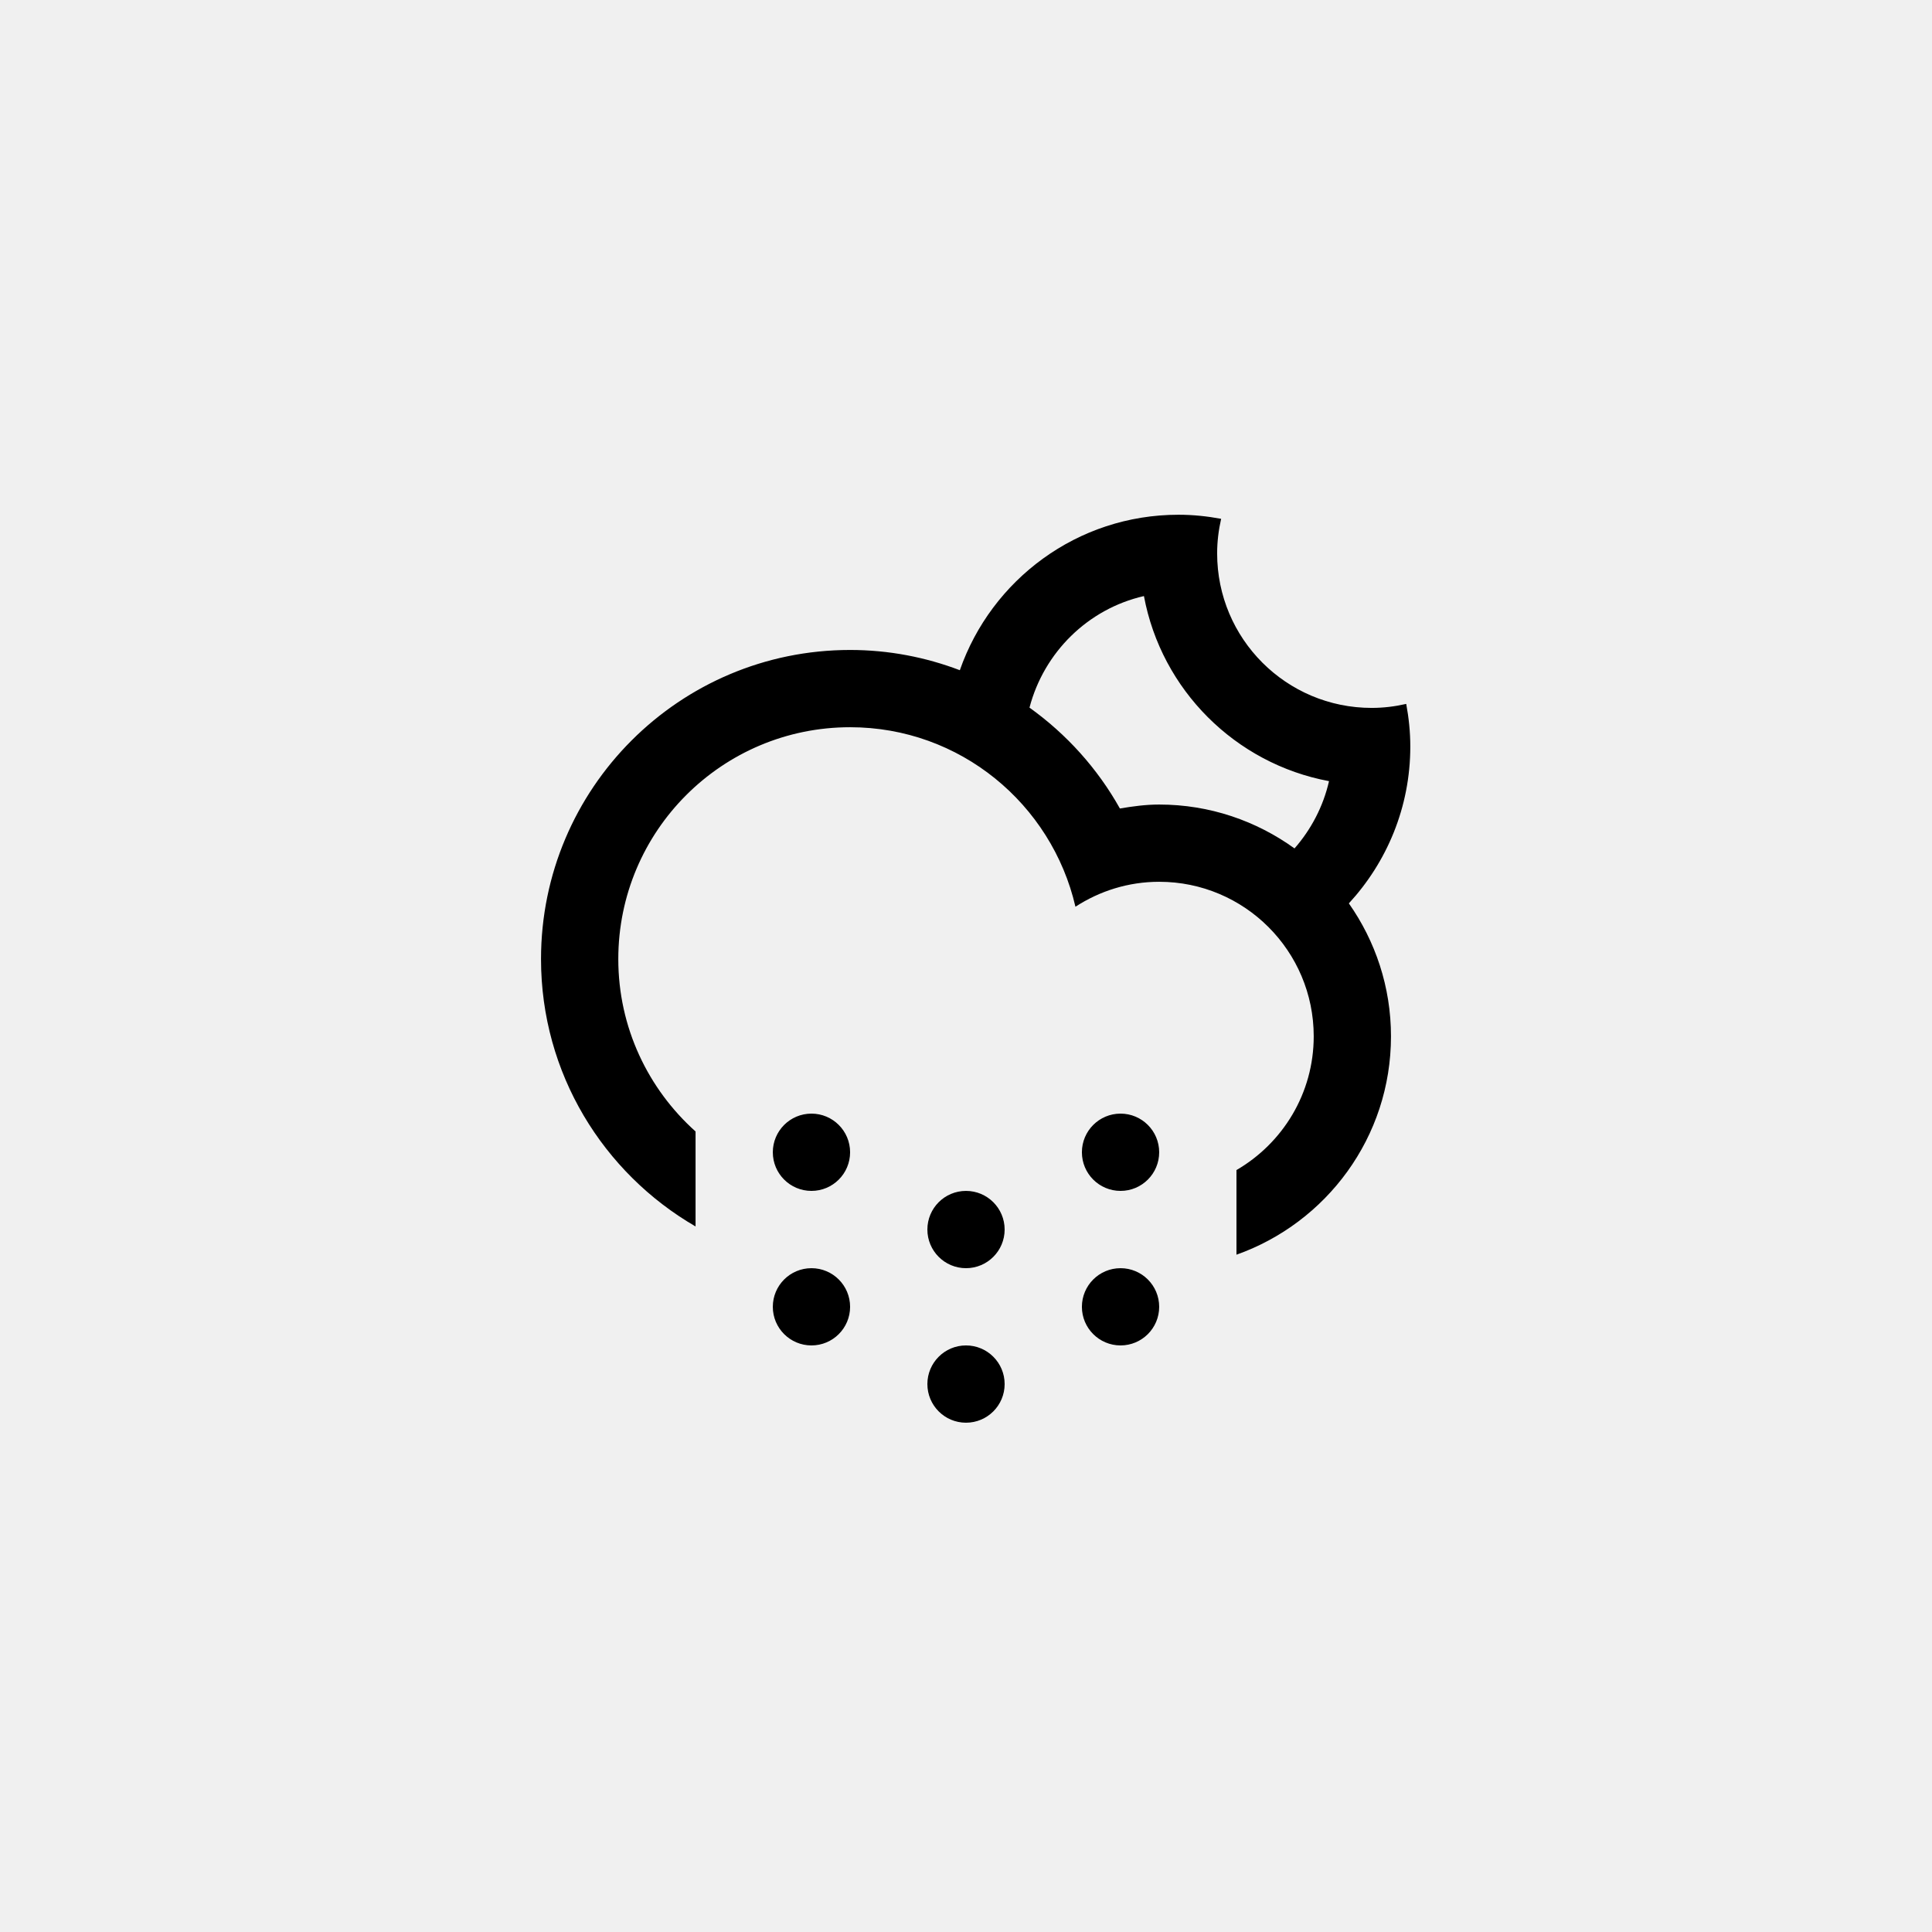
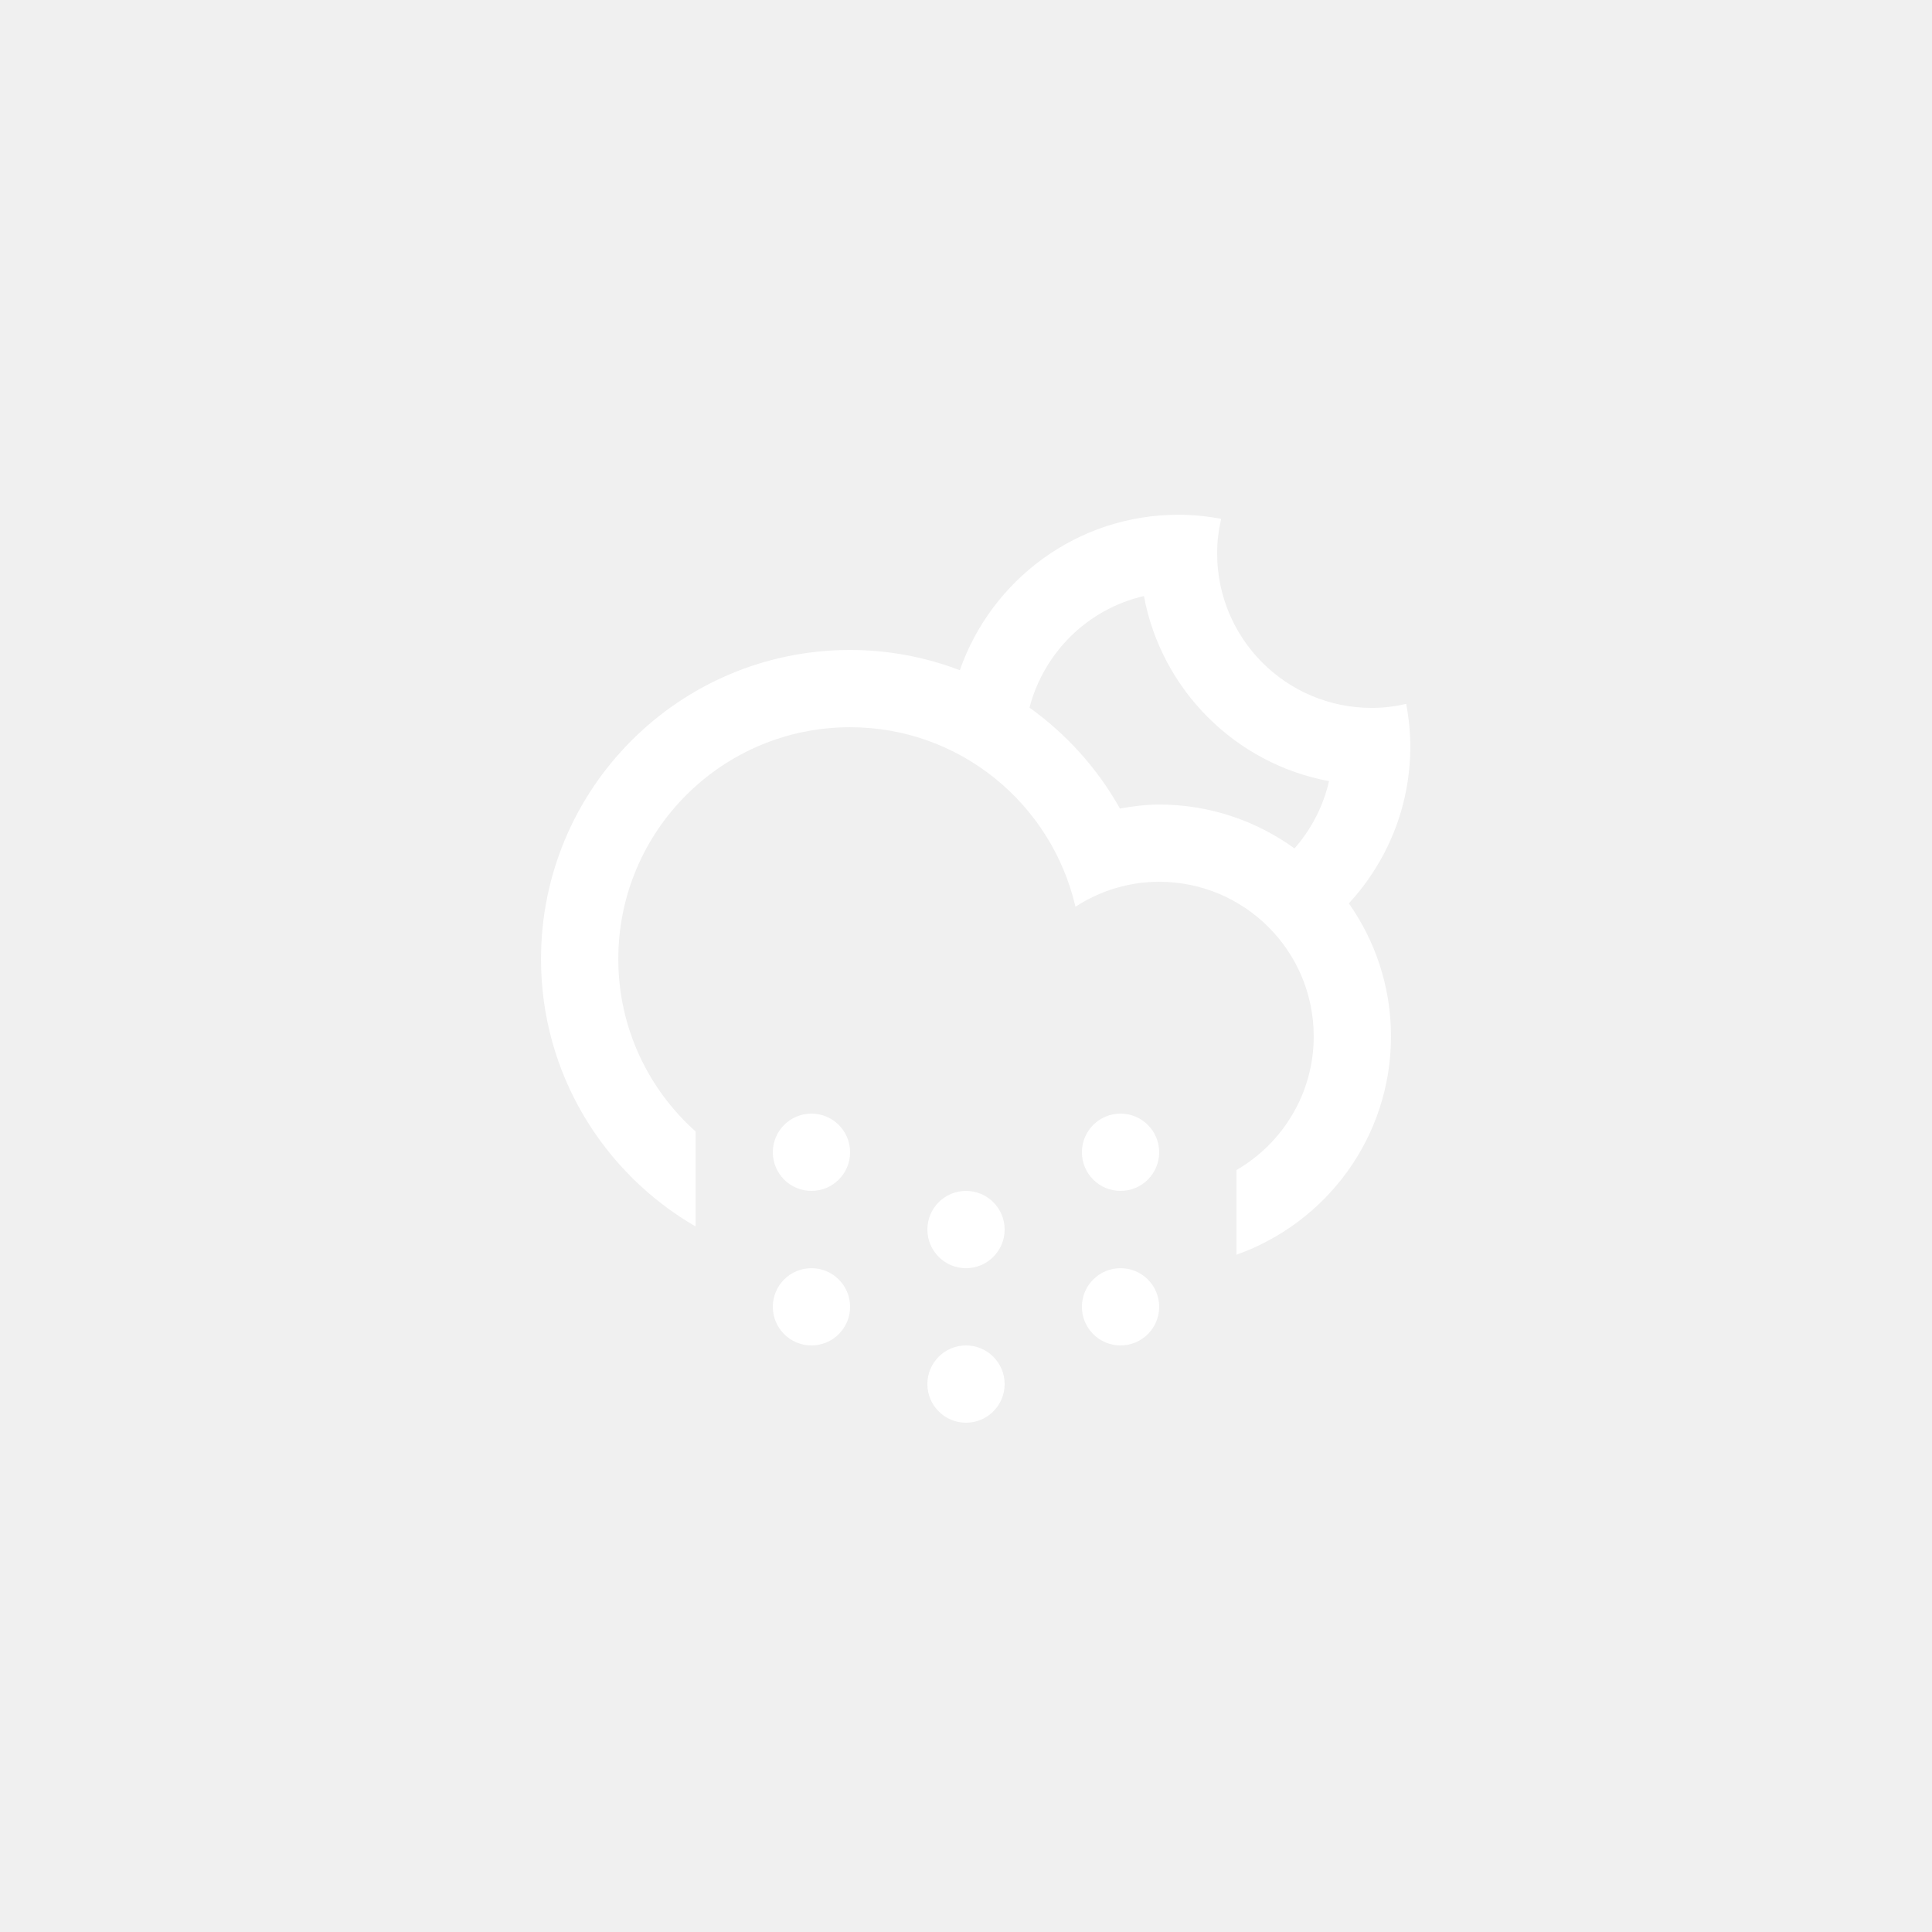
<svg xmlns="http://www.w3.org/2000/svg" version="1.1" id="Layer_1" x="0px" y="0px" width="100px" height="100px" viewBox="0 0 100 100" enable-background="new 0 0 100 100" xml:space="preserve">
-   <path fill-rule="evenodd" clip-rule="evenodd" d="M69.817,46.759L69.817,46.759c1.369,1.949,2.18,4.319,2.18,6.881  c0,5.223-3.342,9.652-7.998,11.303v-4.381c2.388-1.385,3.999-3.963,3.999-6.922c0-4.417-3.581-7.999-7.999-7.999  c-1.601,0-3.084,0.48-4.334,1.291c-1.231-5.317-5.973-9.291-11.664-9.291c-6.627,0-11.998,5.373-11.998,12  c0,3.549,1.55,6.729,3.999,8.924v4.916c-4.777-2.768-7.999-7.922-7.999-13.84c0-8.835,7.162-15.999,15.998-15.999  c2.002,0,3.914,0.376,5.68,1.048l0,0c1.635-4.682,6.078-8.047,11.318-8.047c0.755,0,1.49,0.078,2.207,0.211  c-0.131,0.576-0.207,1.174-0.207,1.789c0,4.418,3.58,7.998,7.998,7.998c0.616,0,1.213-0.075,1.789-0.207  c0.133,0.717,0.211,1.453,0.211,2.207C72.997,41.777,71.786,44.621,69.817,46.759z M59.21,30.852  c-2.899,0.664-5.174,2.91-5.924,5.775c1.918,1.372,3.523,3.152,4.68,5.221c0.664-0.113,1.336-0.205,2.033-0.205  c2.617,0,5.033,0.848,7.005,2.271l0,0c0.858-0.98,1.485-2.167,1.786-3.482C63.936,39.527,60.114,35.706,59.21,30.852z   M42.001,57.641c1.104,0,2,0.896,2,2c0,1.105-0.896,2-2,2s-2-0.895-2-2C40.001,58.537,40.896,57.641,42.001,57.641z M42.001,65.641  c1.104,0,2,0.895,2,2c0,1.104-0.896,1.998-2,1.998s-2-0.895-2-1.998C40.001,66.535,40.896,65.641,42.001,65.641z M50,61.641  c1.104,0,2,0.895,2,2c0,1.104-0.896,2-2,2s-1.999-0.896-1.999-2C48.001,62.535,48.896,61.641,50,61.641z M50,69.639  c1.104,0,2,0.896,2,2c0,1.105-0.896,2-2,2s-1.999-0.895-1.999-2C48.001,70.535,48.896,69.639,50,69.639z M57.999,57.641  c1.104,0,2,0.896,2,2c0,1.105-0.896,2-2,2s-2-0.895-2-2C55.999,58.537,56.895,57.641,57.999,57.641z M57.999,65.641  c1.104,0,2,0.895,2,2c0,1.104-0.896,1.998-2,1.998s-2-0.895-2-1.998C55.999,66.535,56.895,65.641,57.999,65.641z" />
+   <path fill-rule="evenodd" fill="#FFFFFF" clip-rule="evenodd" d="M69.817,46.759L69.817,46.759c1.369,1.949,2.18,4.319,2.18,6.881  c0,5.223-3.342,9.652-7.998,11.303v-4.381c2.388-1.385,3.999-3.963,3.999-6.922c0-4.417-3.581-7.999-7.999-7.999  c-1.601,0-3.084,0.48-4.334,1.291c-1.231-5.317-5.973-9.291-11.664-9.291c-6.627,0-11.998,5.373-11.998,12  c0,3.549,1.55,6.729,3.999,8.924v4.916c-4.777-2.768-7.999-7.922-7.999-13.84c0-8.835,7.162-15.999,15.998-15.999  c2.002,0,3.914,0.376,5.68,1.048l0,0c1.635-4.682,6.078-8.047,11.318-8.047c0.755,0,1.49,0.078,2.207,0.211  c-0.131,0.576-0.207,1.174-0.207,1.789c0,4.418,3.58,7.998,7.998,7.998c0.616,0,1.213-0.075,1.789-0.207  c0.133,0.717,0.211,1.453,0.211,2.207C72.997,41.777,71.786,44.621,69.817,46.759z M59.21,30.852  c-2.899,0.664-5.174,2.91-5.924,5.775c1.918,1.372,3.523,3.152,4.68,5.221c0.664-0.113,1.336-0.205,2.033-0.205  c2.617,0,5.033,0.848,7.005,2.271l0,0c0.858-0.98,1.485-2.167,1.786-3.482C63.936,39.527,60.114,35.706,59.21,30.852z   M42.001,57.641c1.104,0,2,0.896,2,2c0,1.105-0.896,2-2,2s-2-0.895-2-2C40.001,58.537,40.896,57.641,42.001,57.641z M42.001,65.641  c1.104,0,2,0.895,2,2c0,1.104-0.896,1.998-2,1.998s-2-0.895-2-1.998C40.001,66.535,40.896,65.641,42.001,65.641z M50,61.641  c1.104,0,2,0.895,2,2c0,1.104-0.896,2-2,2s-1.999-0.896-1.999-2C48.001,62.535,48.896,61.641,50,61.641z M50,69.639  c1.104,0,2,0.896,2,2c0,1.105-0.896,2-2,2s-1.999-0.895-1.999-2C48.001,70.535,48.896,69.639,50,69.639z M57.999,57.641  c1.104,0,2,0.896,2,2c0,1.105-0.896,2-2,2s-2-0.895-2-2C55.999,58.537,56.895,57.641,57.999,57.641z M57.999,65.641  c1.104,0,2,0.895,2,2c0,1.104-0.896,1.998-2,1.998s-2-0.895-2-1.998C55.999,66.535,56.895,65.641,57.999,65.641z" />
</svg>
